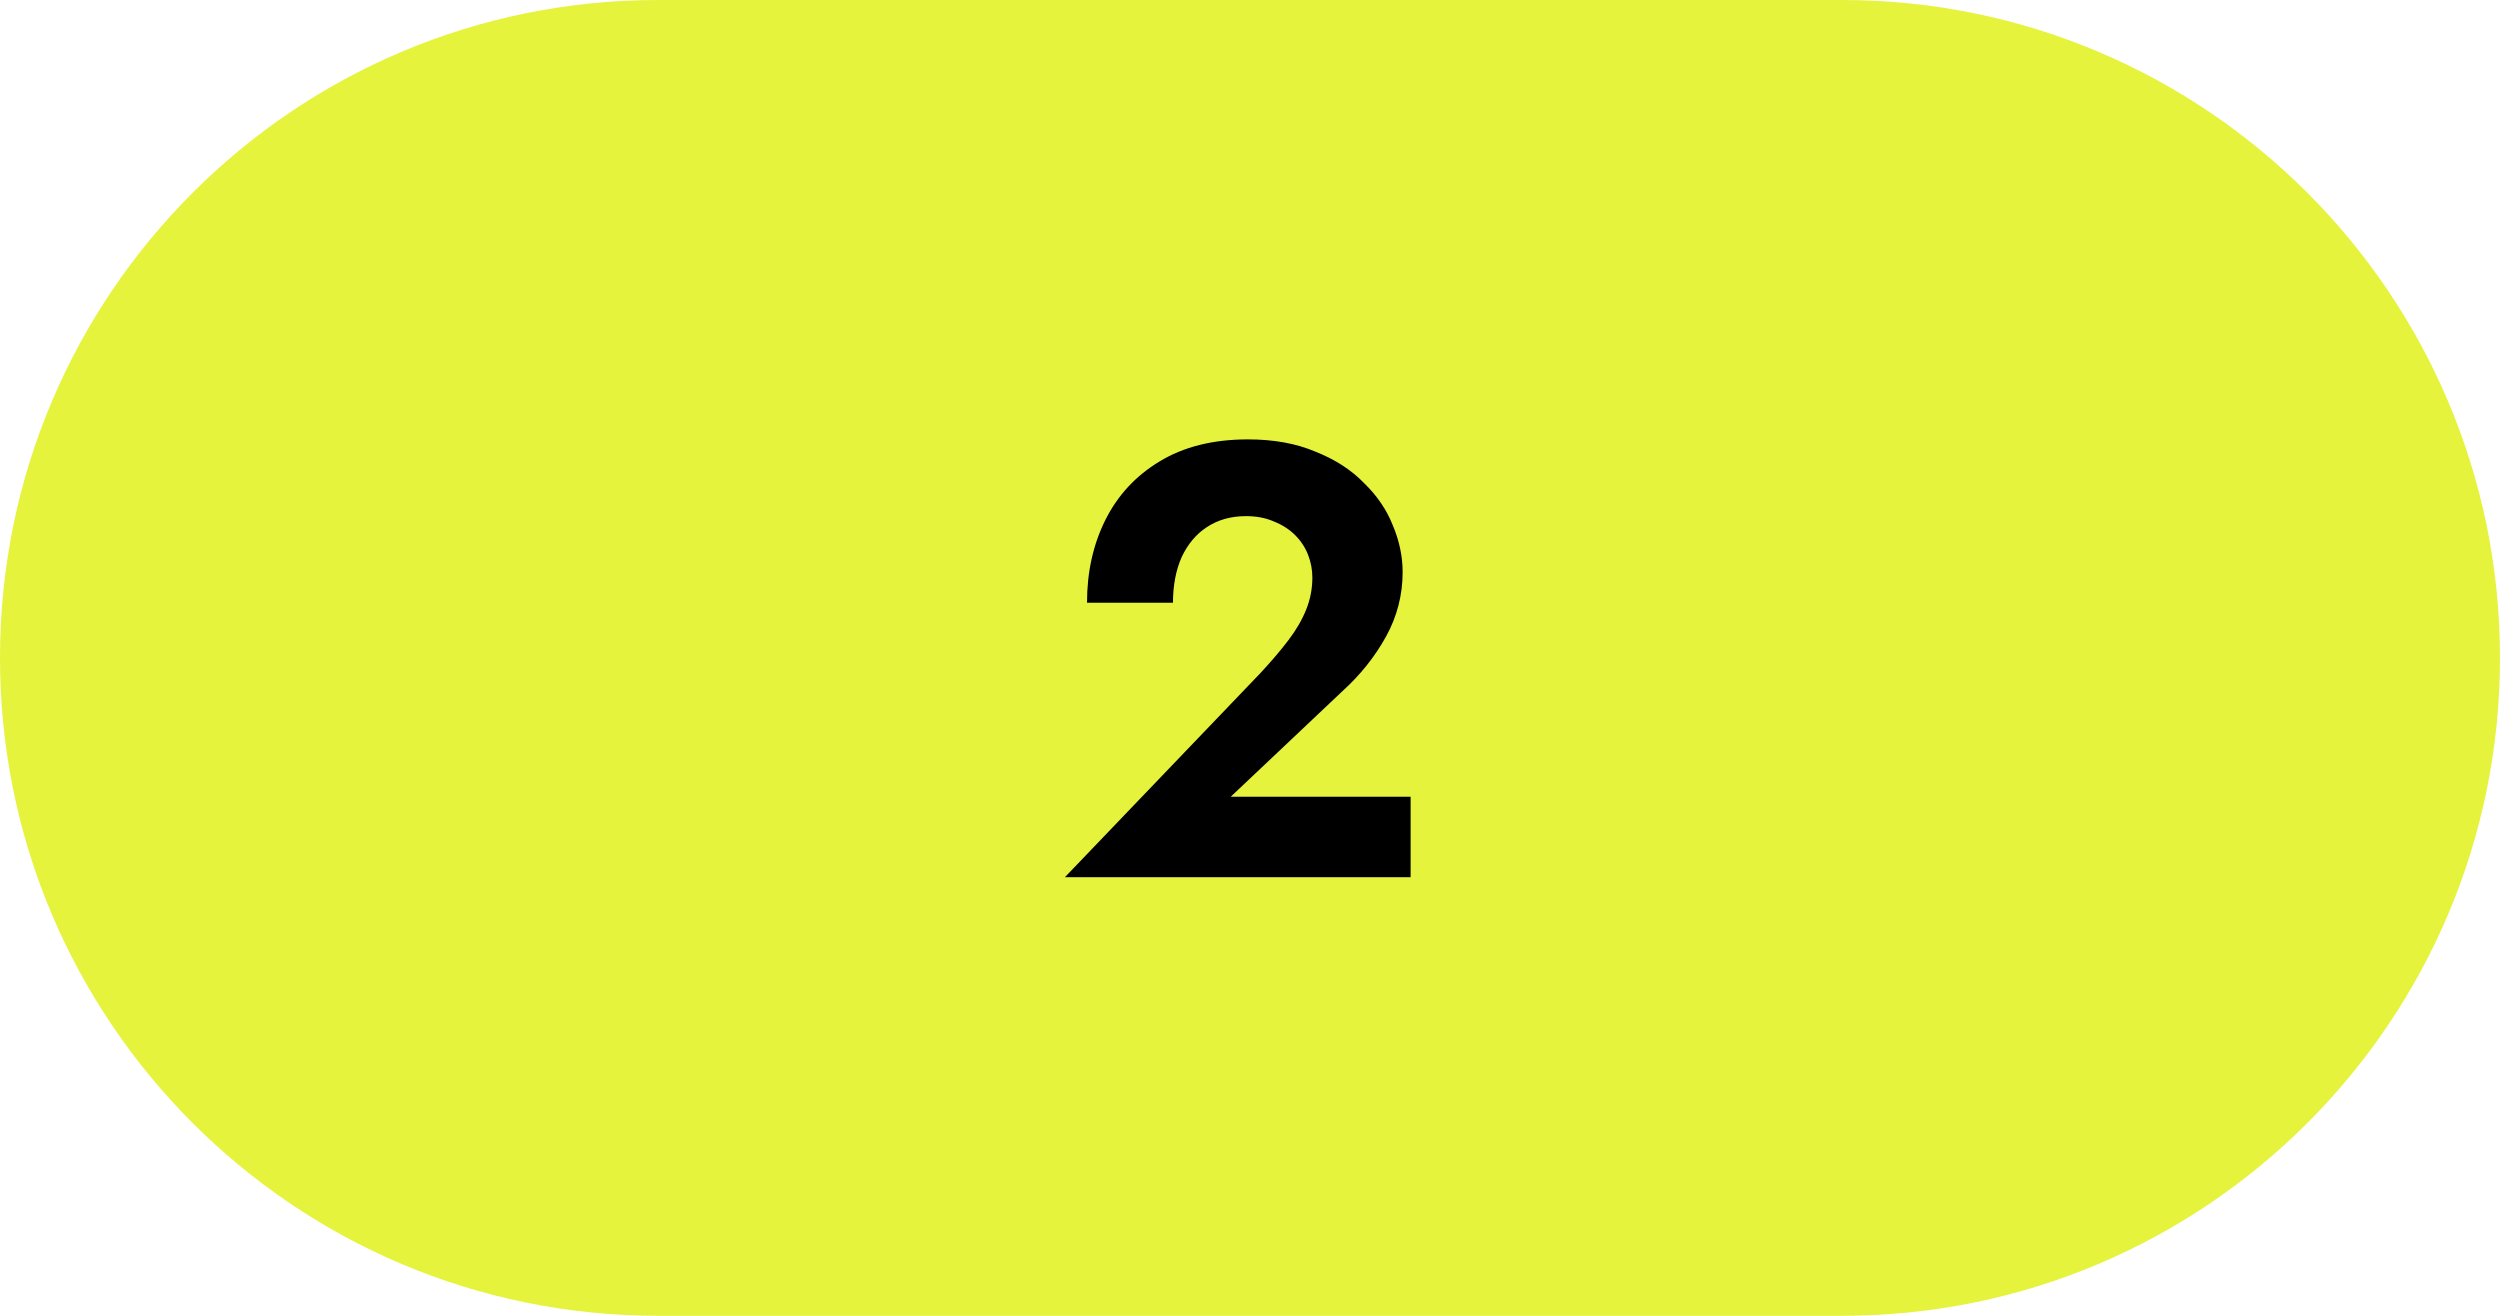
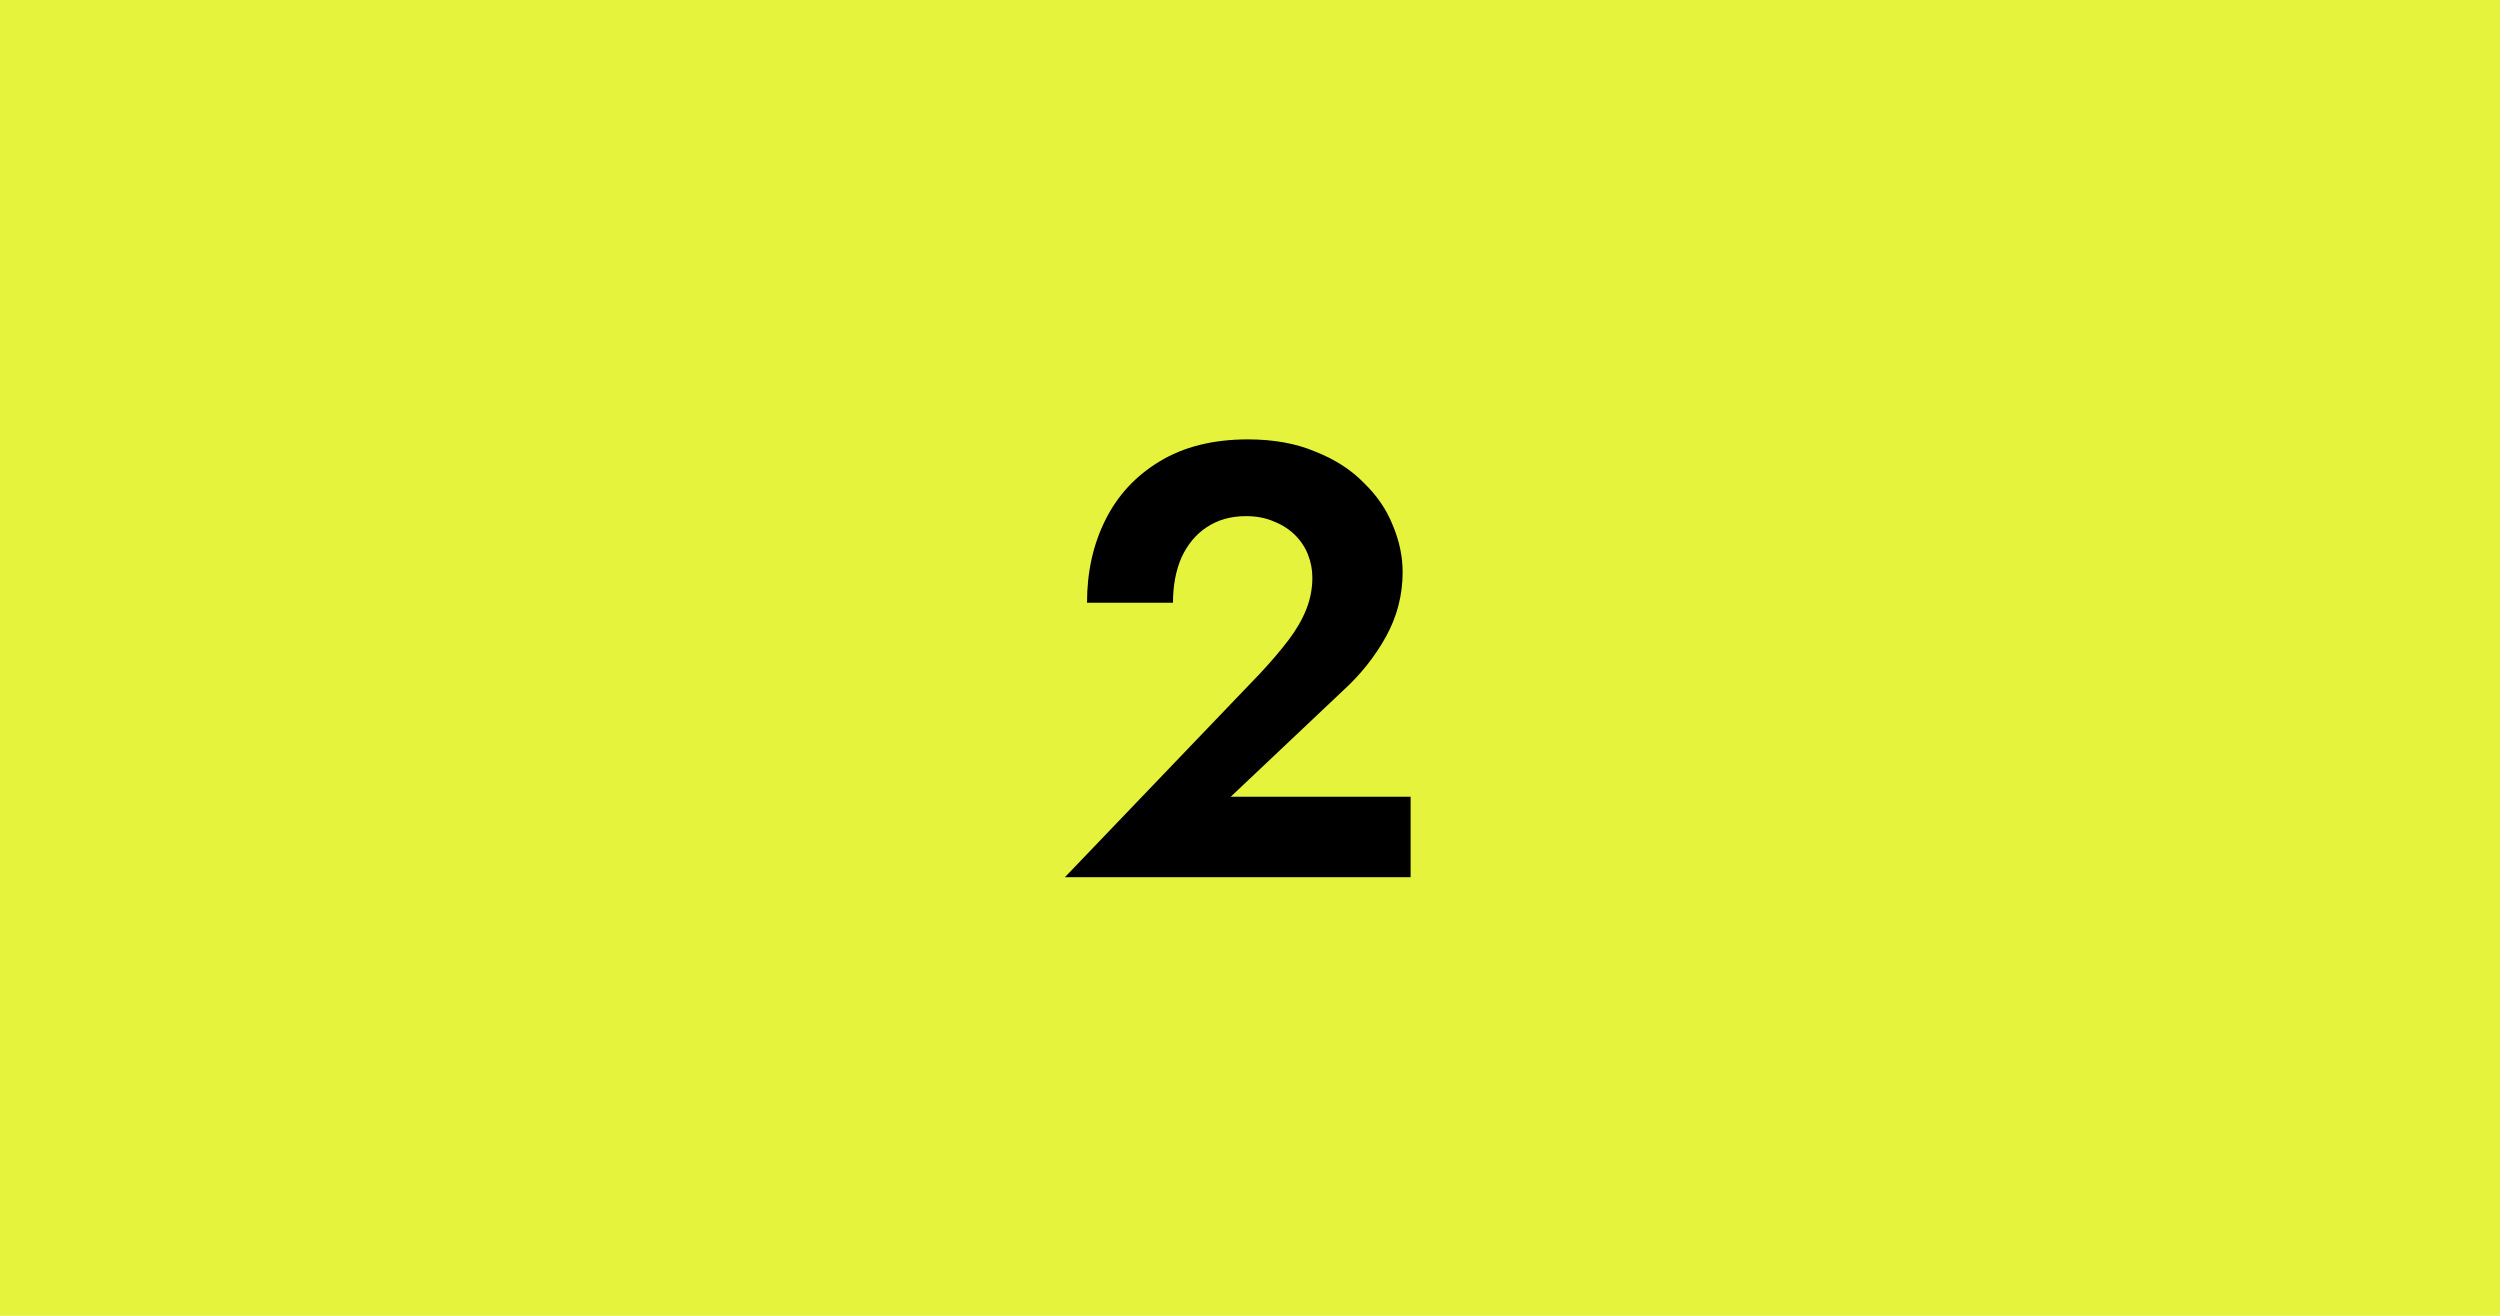
<svg xmlns="http://www.w3.org/2000/svg" width="57" height="30" viewBox="0 0 57 30" fill="none">
-   <rect width="57" height="30" rx="15" fill="#E5F33C" />
+   <rect width="57" height="30" rx="0" fill="#E5F33C" />
  <path d="M24.28 20H32.162V18.166H28.06L30.608 15.758C31.019 15.385 31.35 14.969 31.602 14.512C31.854 14.055 31.98 13.565 31.98 13.042C31.98 12.687 31.905 12.333 31.756 11.978C31.616 11.623 31.397 11.301 31.098 11.012C30.809 10.713 30.44 10.475 29.992 10.298C29.553 10.111 29.04 10.018 28.452 10.018C27.659 10.018 26.987 10.186 26.436 10.522C25.895 10.849 25.484 11.292 25.204 11.852C24.924 12.412 24.784 13.042 24.784 13.742H26.744C26.744 13.35 26.809 13.005 26.94 12.706C27.08 12.407 27.271 12.179 27.514 12.02C27.766 11.852 28.065 11.768 28.41 11.768C28.653 11.768 28.867 11.81 29.054 11.894C29.241 11.969 29.399 12.071 29.53 12.202C29.661 12.333 29.759 12.482 29.824 12.65C29.889 12.818 29.922 12.991 29.922 13.168C29.922 13.42 29.875 13.663 29.782 13.896C29.689 14.129 29.553 14.363 29.376 14.596C29.199 14.829 28.984 15.081 28.732 15.352L24.28 20Z" fill="black" />
</svg>
